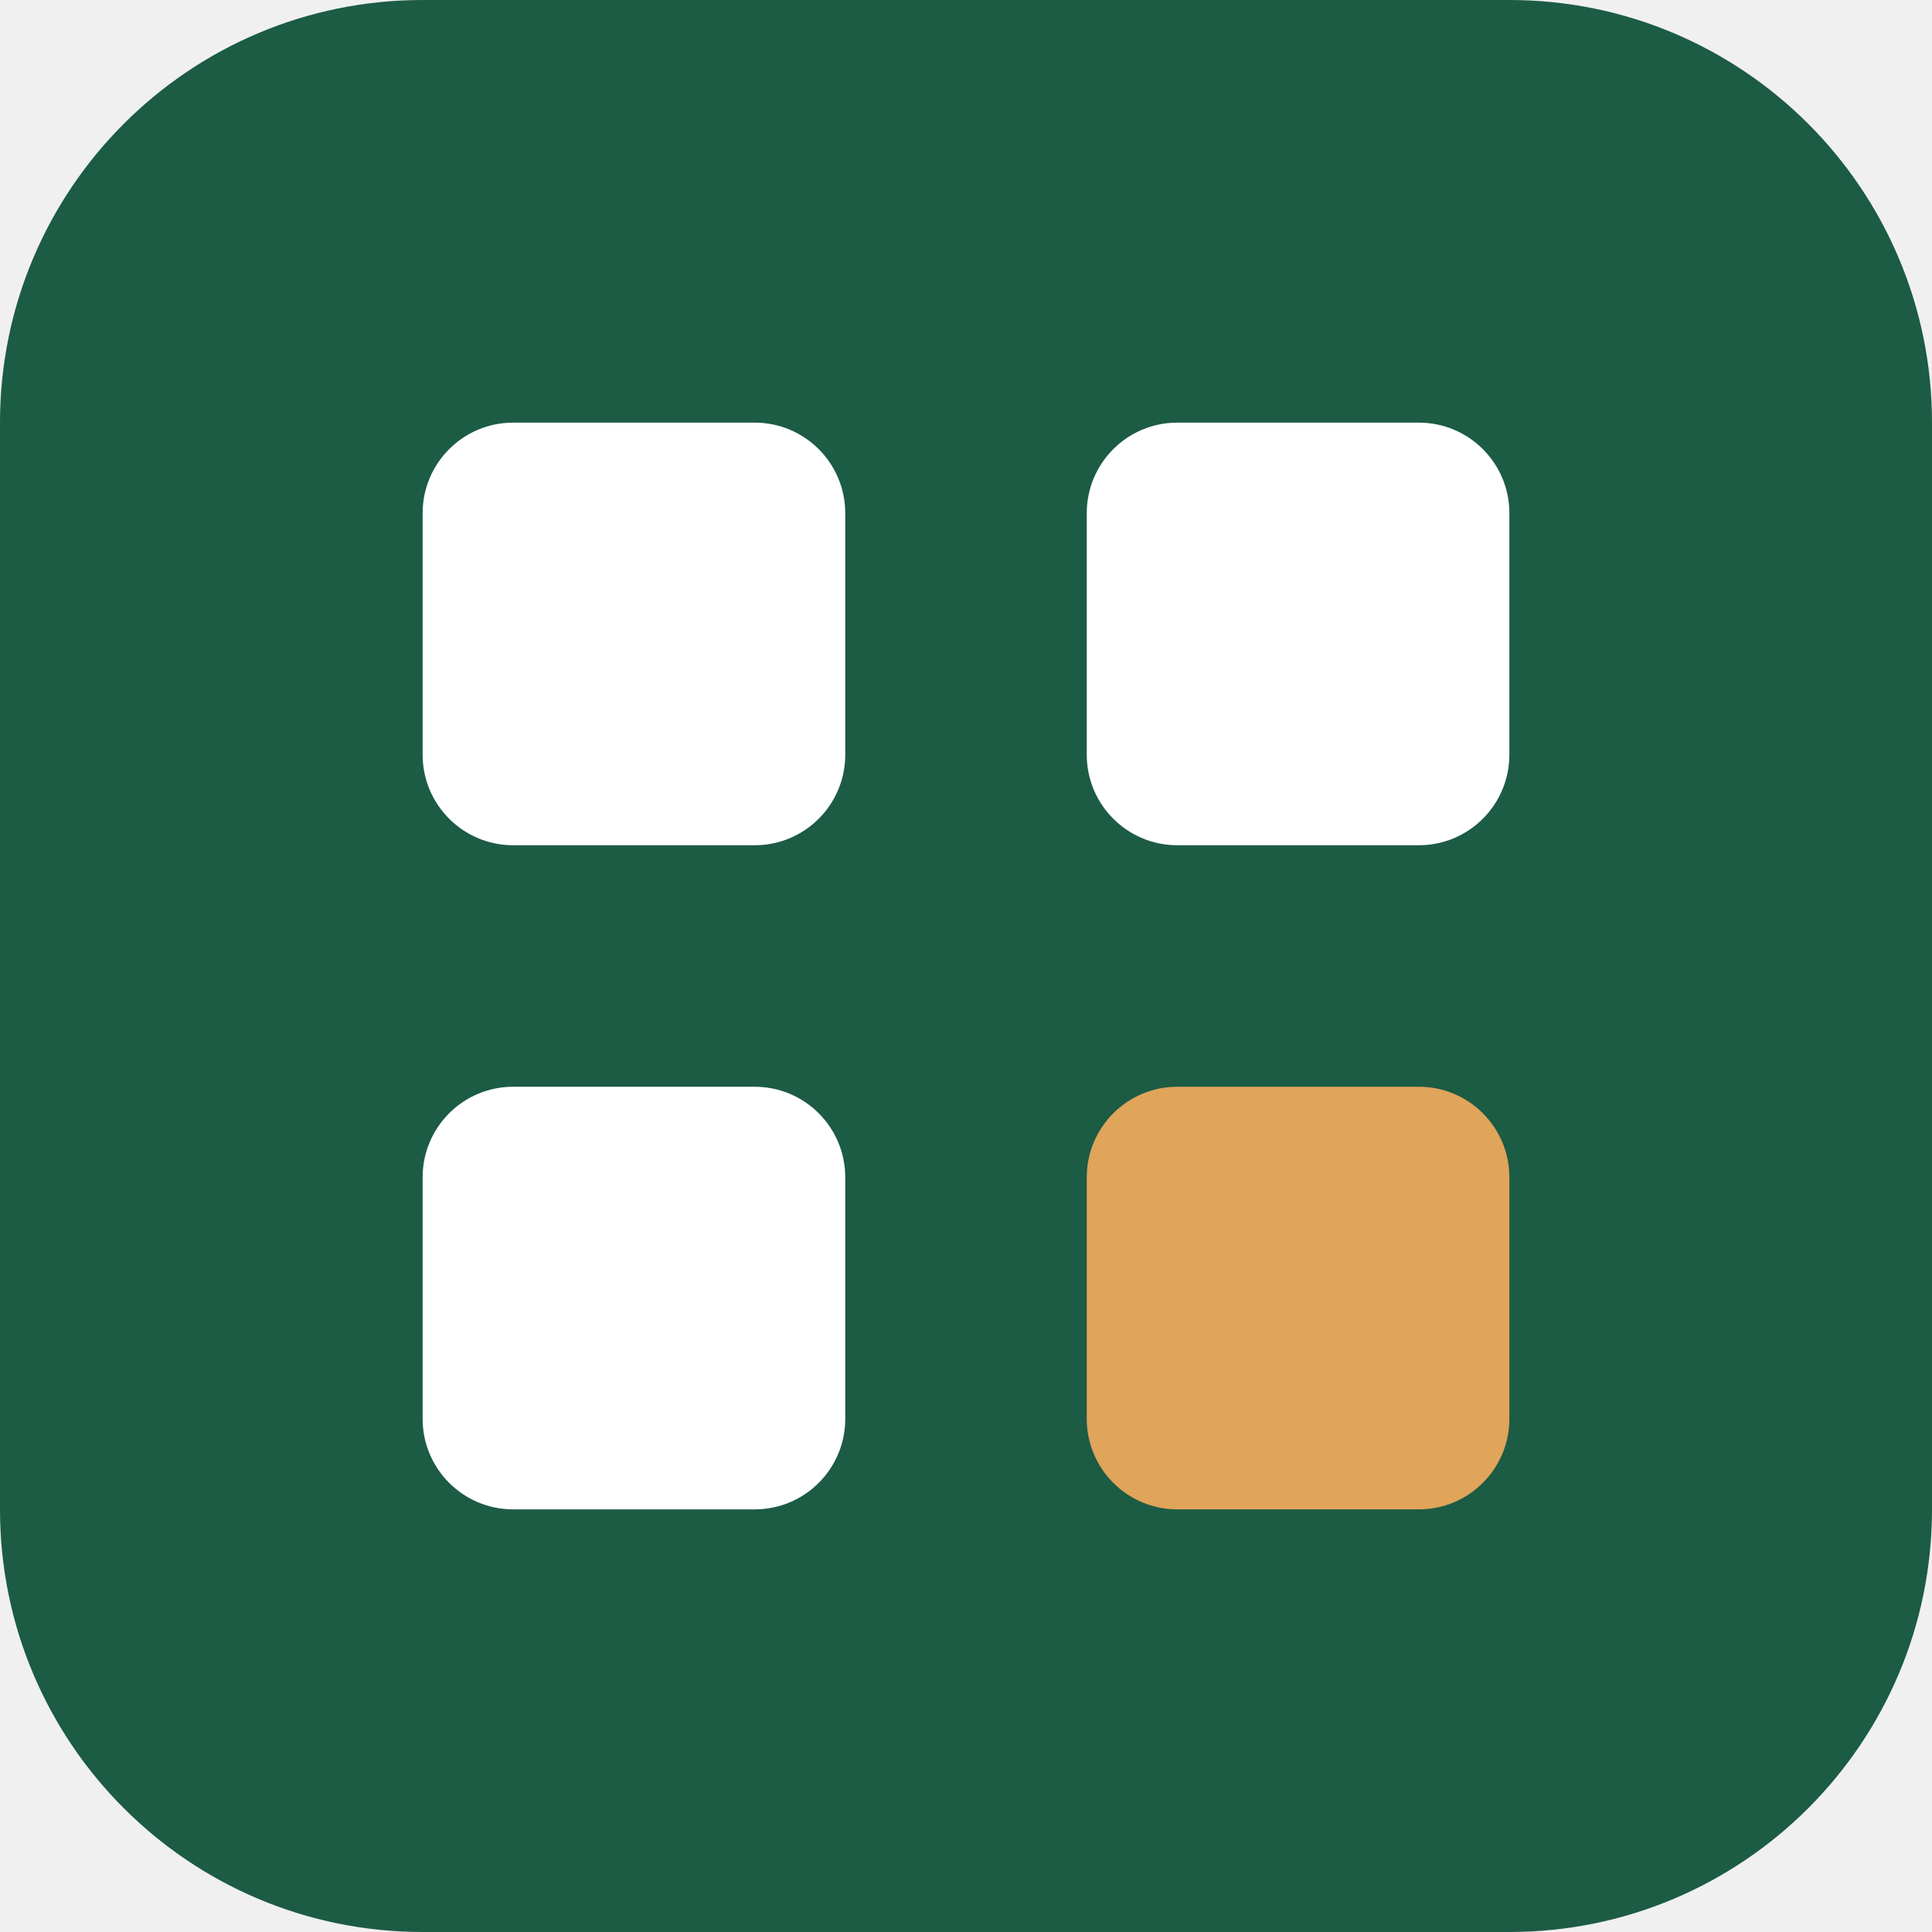
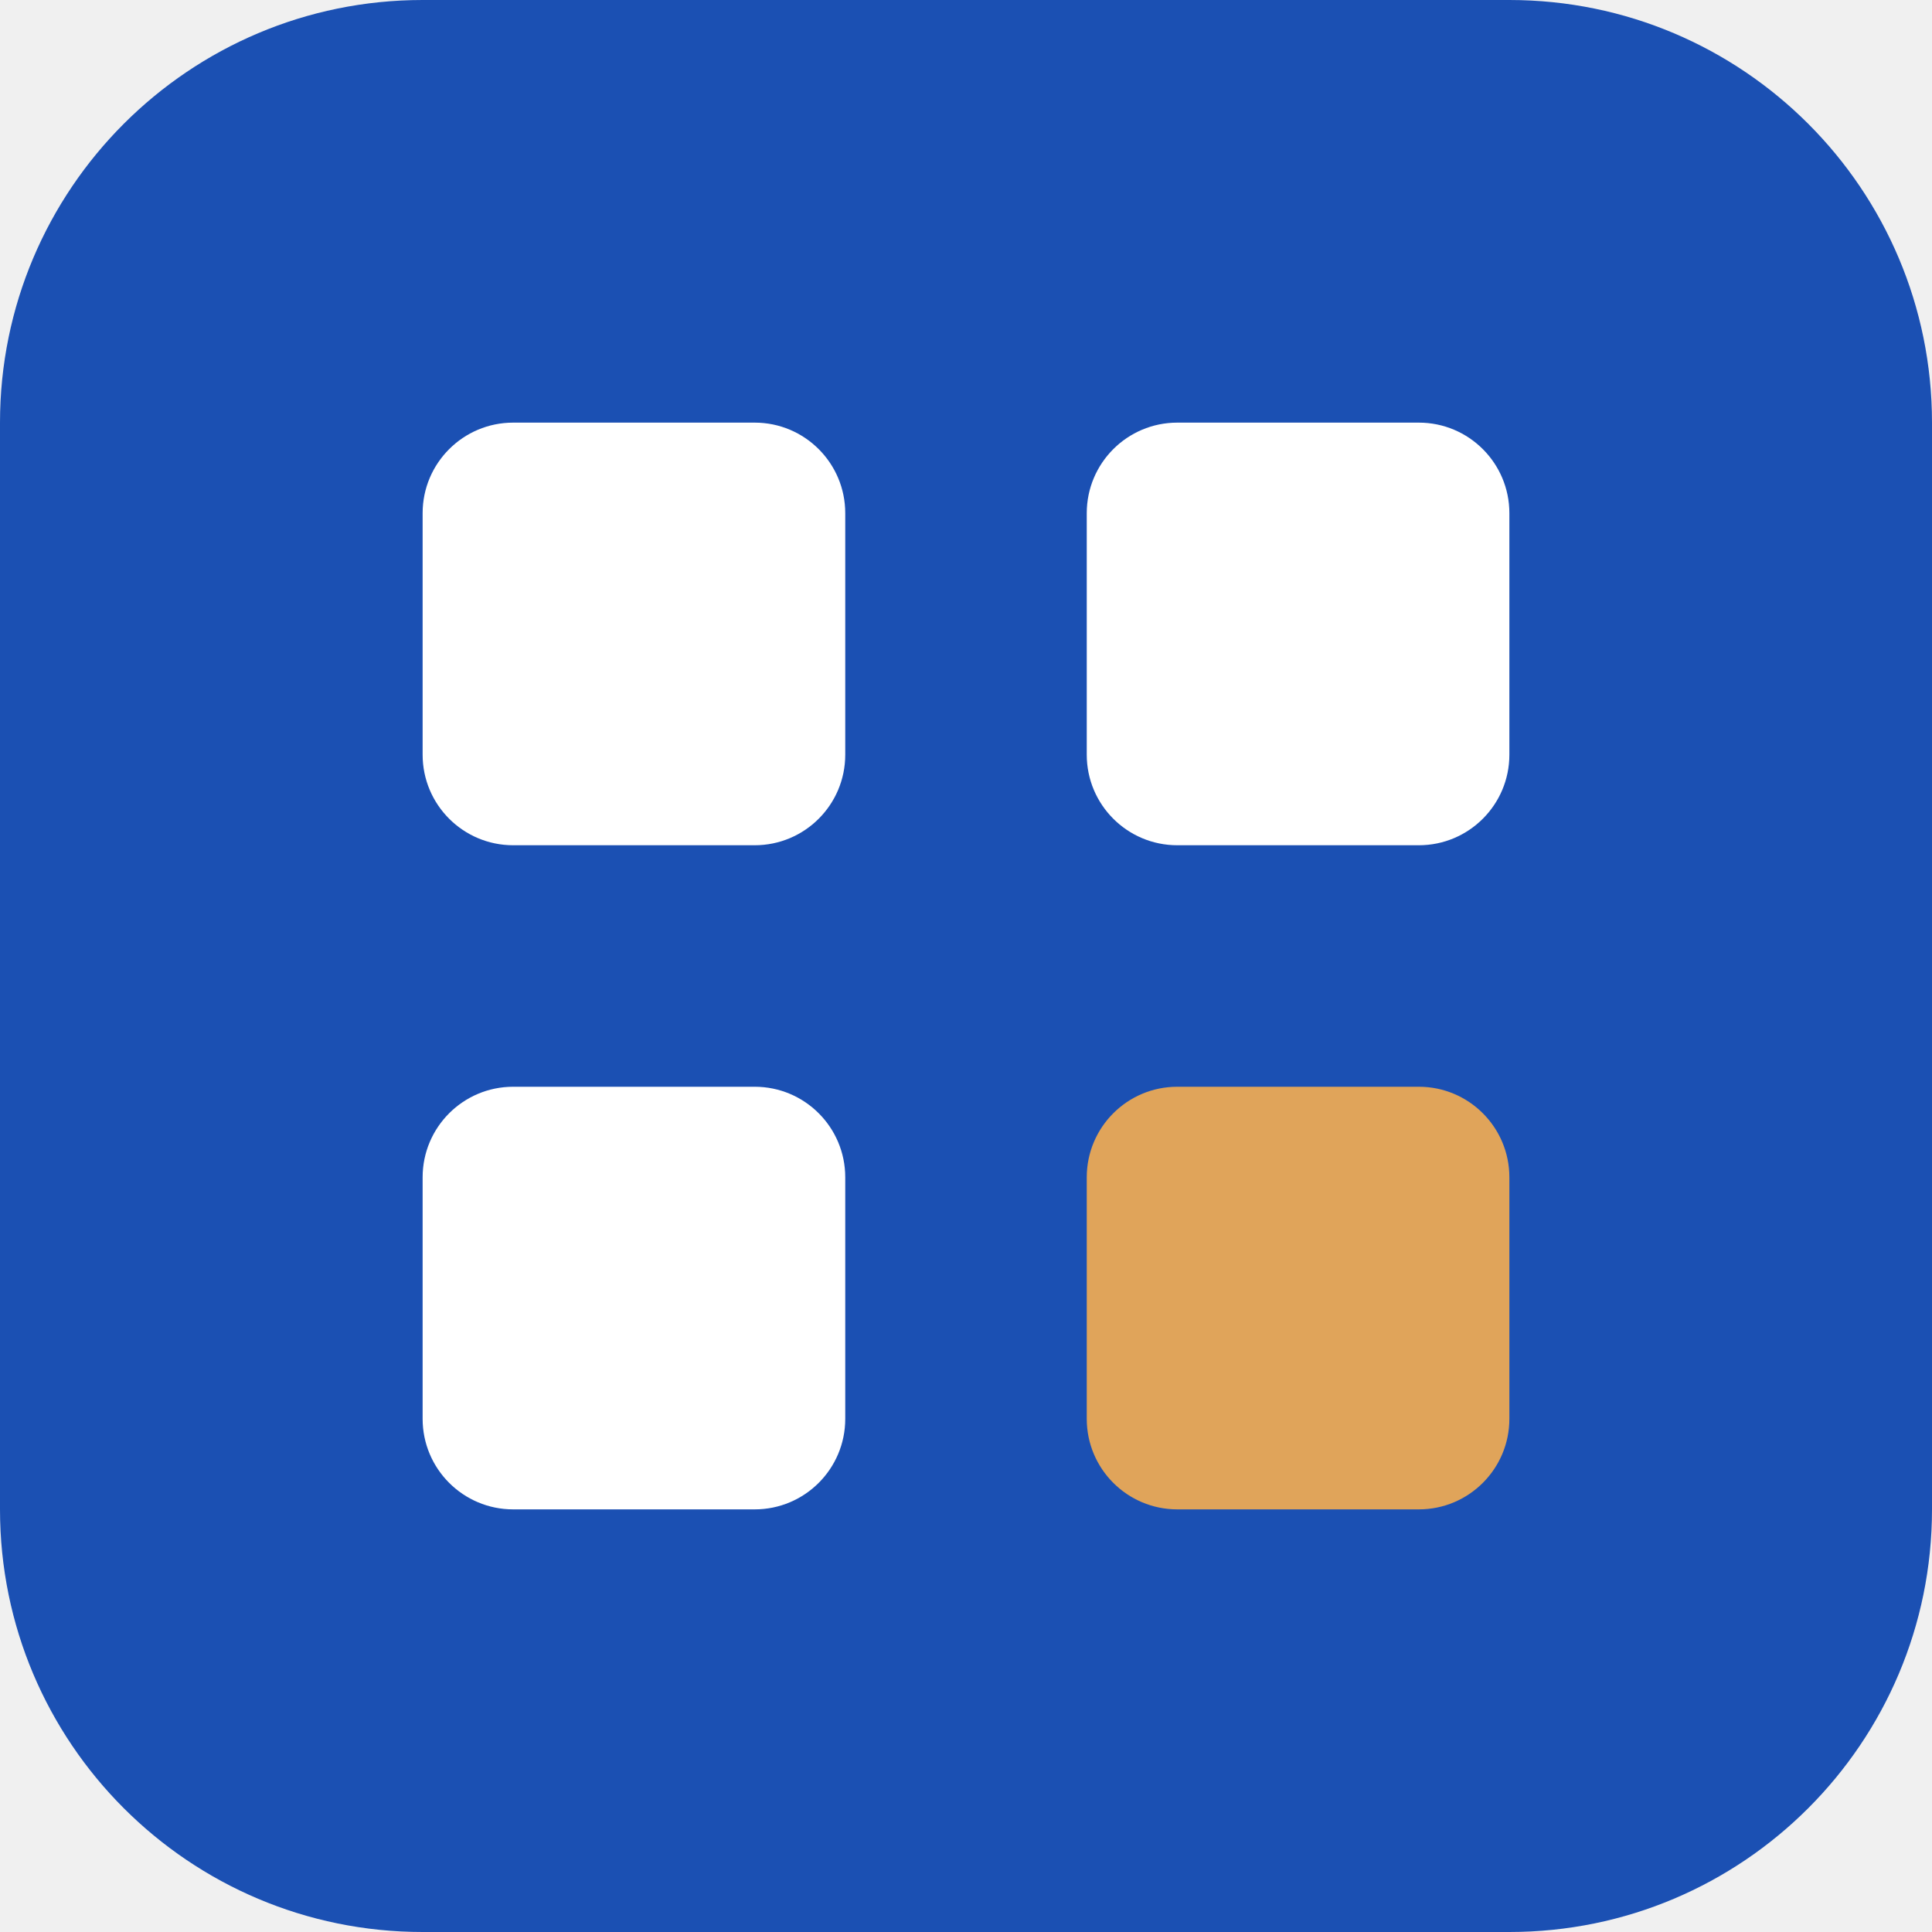
<svg xmlns="http://www.w3.org/2000/svg" viewBox="0 0 32 32" role="img" aria-label="OfficeSpace">
-   <rect width="32" height="32" rx="7" fill="#1c5b44" />
+   <rect width="32" height="32" rx="7" fill="#1b50b3" />
  <g fill="#ffffff">
    <rect x="7" y="7" width="7" height="7" rx="1.5" />
    <rect x="18" y="7" width="7" height="7" rx="1.5" />
    <rect x="7" y="18" width="7" height="7" rx="1.5" />
    <rect x="18" y="18" width="7" height="7" rx="1.5" fill="#e0a45a" />
  </g>
</svg>
